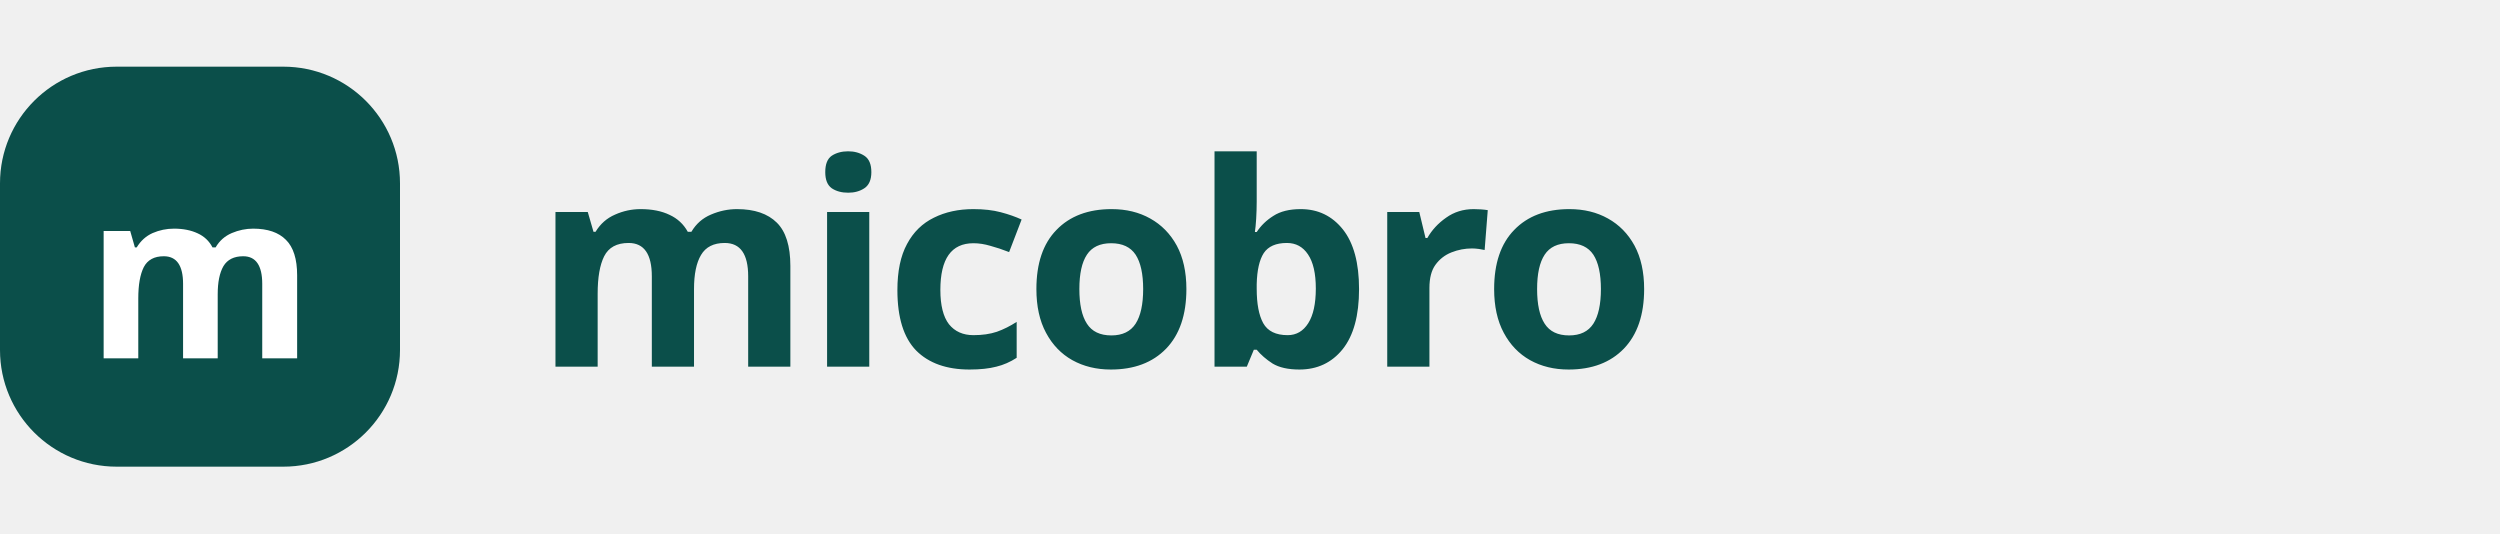
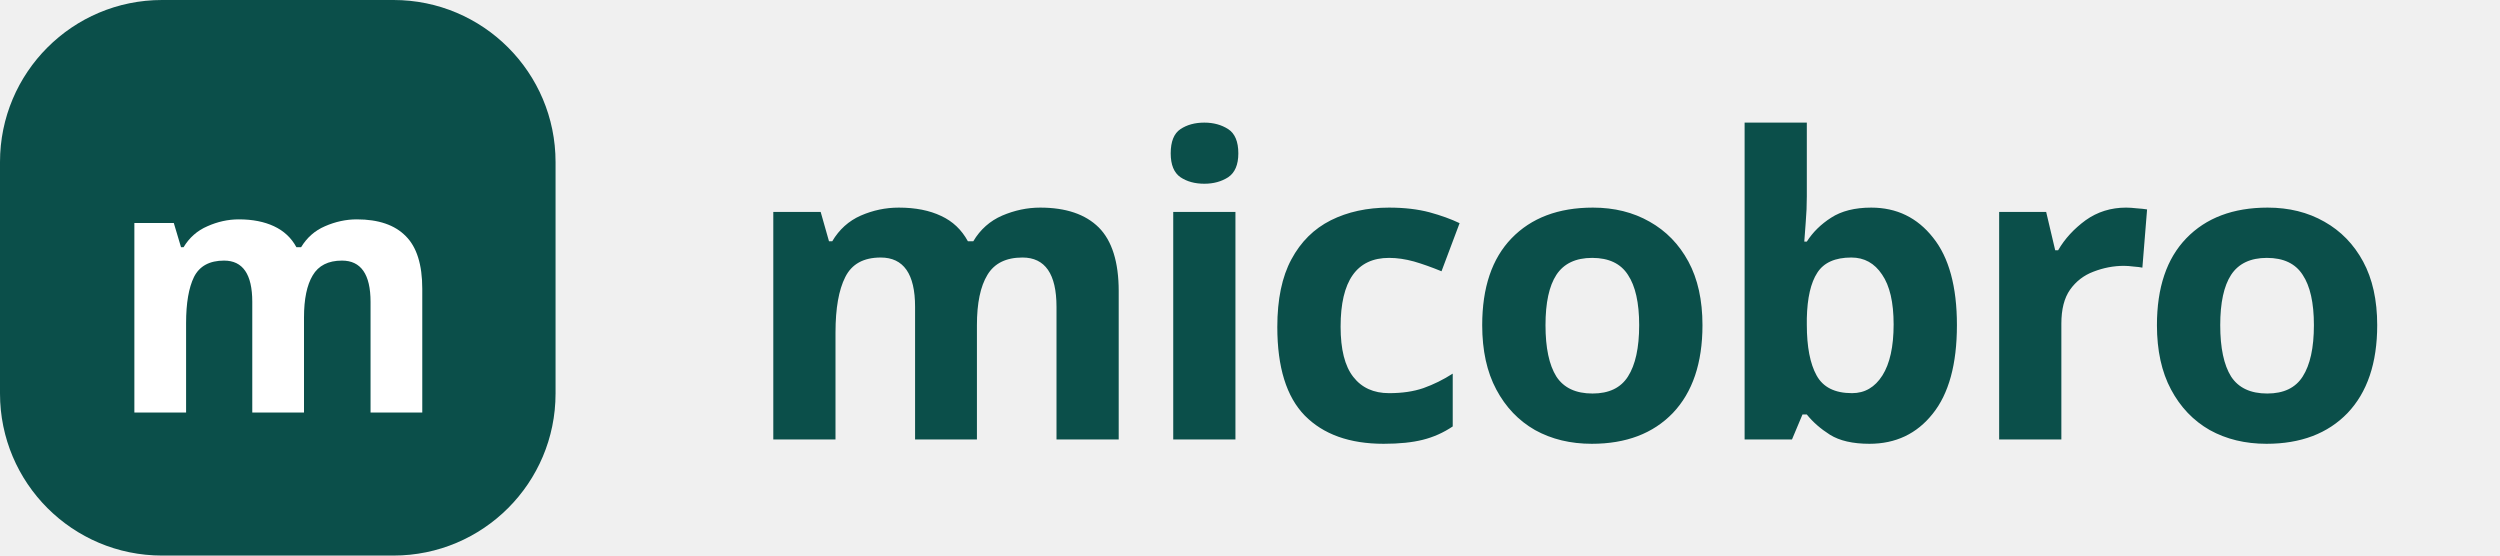
- <svg xmlns="http://www.w3.org/2000/svg" width="150" height="32" viewBox="0 0 150 32" role="img" aria-label="Micobro">
-   <rect x="0" y="4" width="24" height="24" rx="7" fill="#0B4F4A" />
-   <text x="12" y="21.5" text-anchor="middle" font-family="Sora, 'Plus Jakarta Sans', sans-serif" font-weight="700" font-size="14" fill="#FFFFFF">m</text>
-   <text x="32" y="22" font-family="Sora, 'Plus Jakarta Sans', sans-serif" font-weight="700" font-size="17" letter-spacing="-0.4" fill="#0B4F4A">micobro</text>
+ <svg xmlns="http://www.w3.org/2000/svg" width="108" height="24" viewBox="0 0 108 24" role="img" aria-label="Micobro">
+   <rect x="0" y="0" width="24" height="24" rx="7" fill="#0B4F4A" />
+   <text x="12" y="12" text-anchor="middle" dominant-baseline="central" font-family="Sora, 'Plus Jakarta Sans', ui-sans-serif, system-ui, sans-serif" font-weight="700" font-size="15" fill="#FFFFFF">m</text>
+   <text x="32" y="12" dominant-baseline="central" font-family="Sora, 'Plus Jakarta Sans', ui-sans-serif, system-ui, sans-serif" font-weight="700" font-size="18" letter-spacing="-0.4" fill="#0B4F4A">micobro</text>
</svg>
